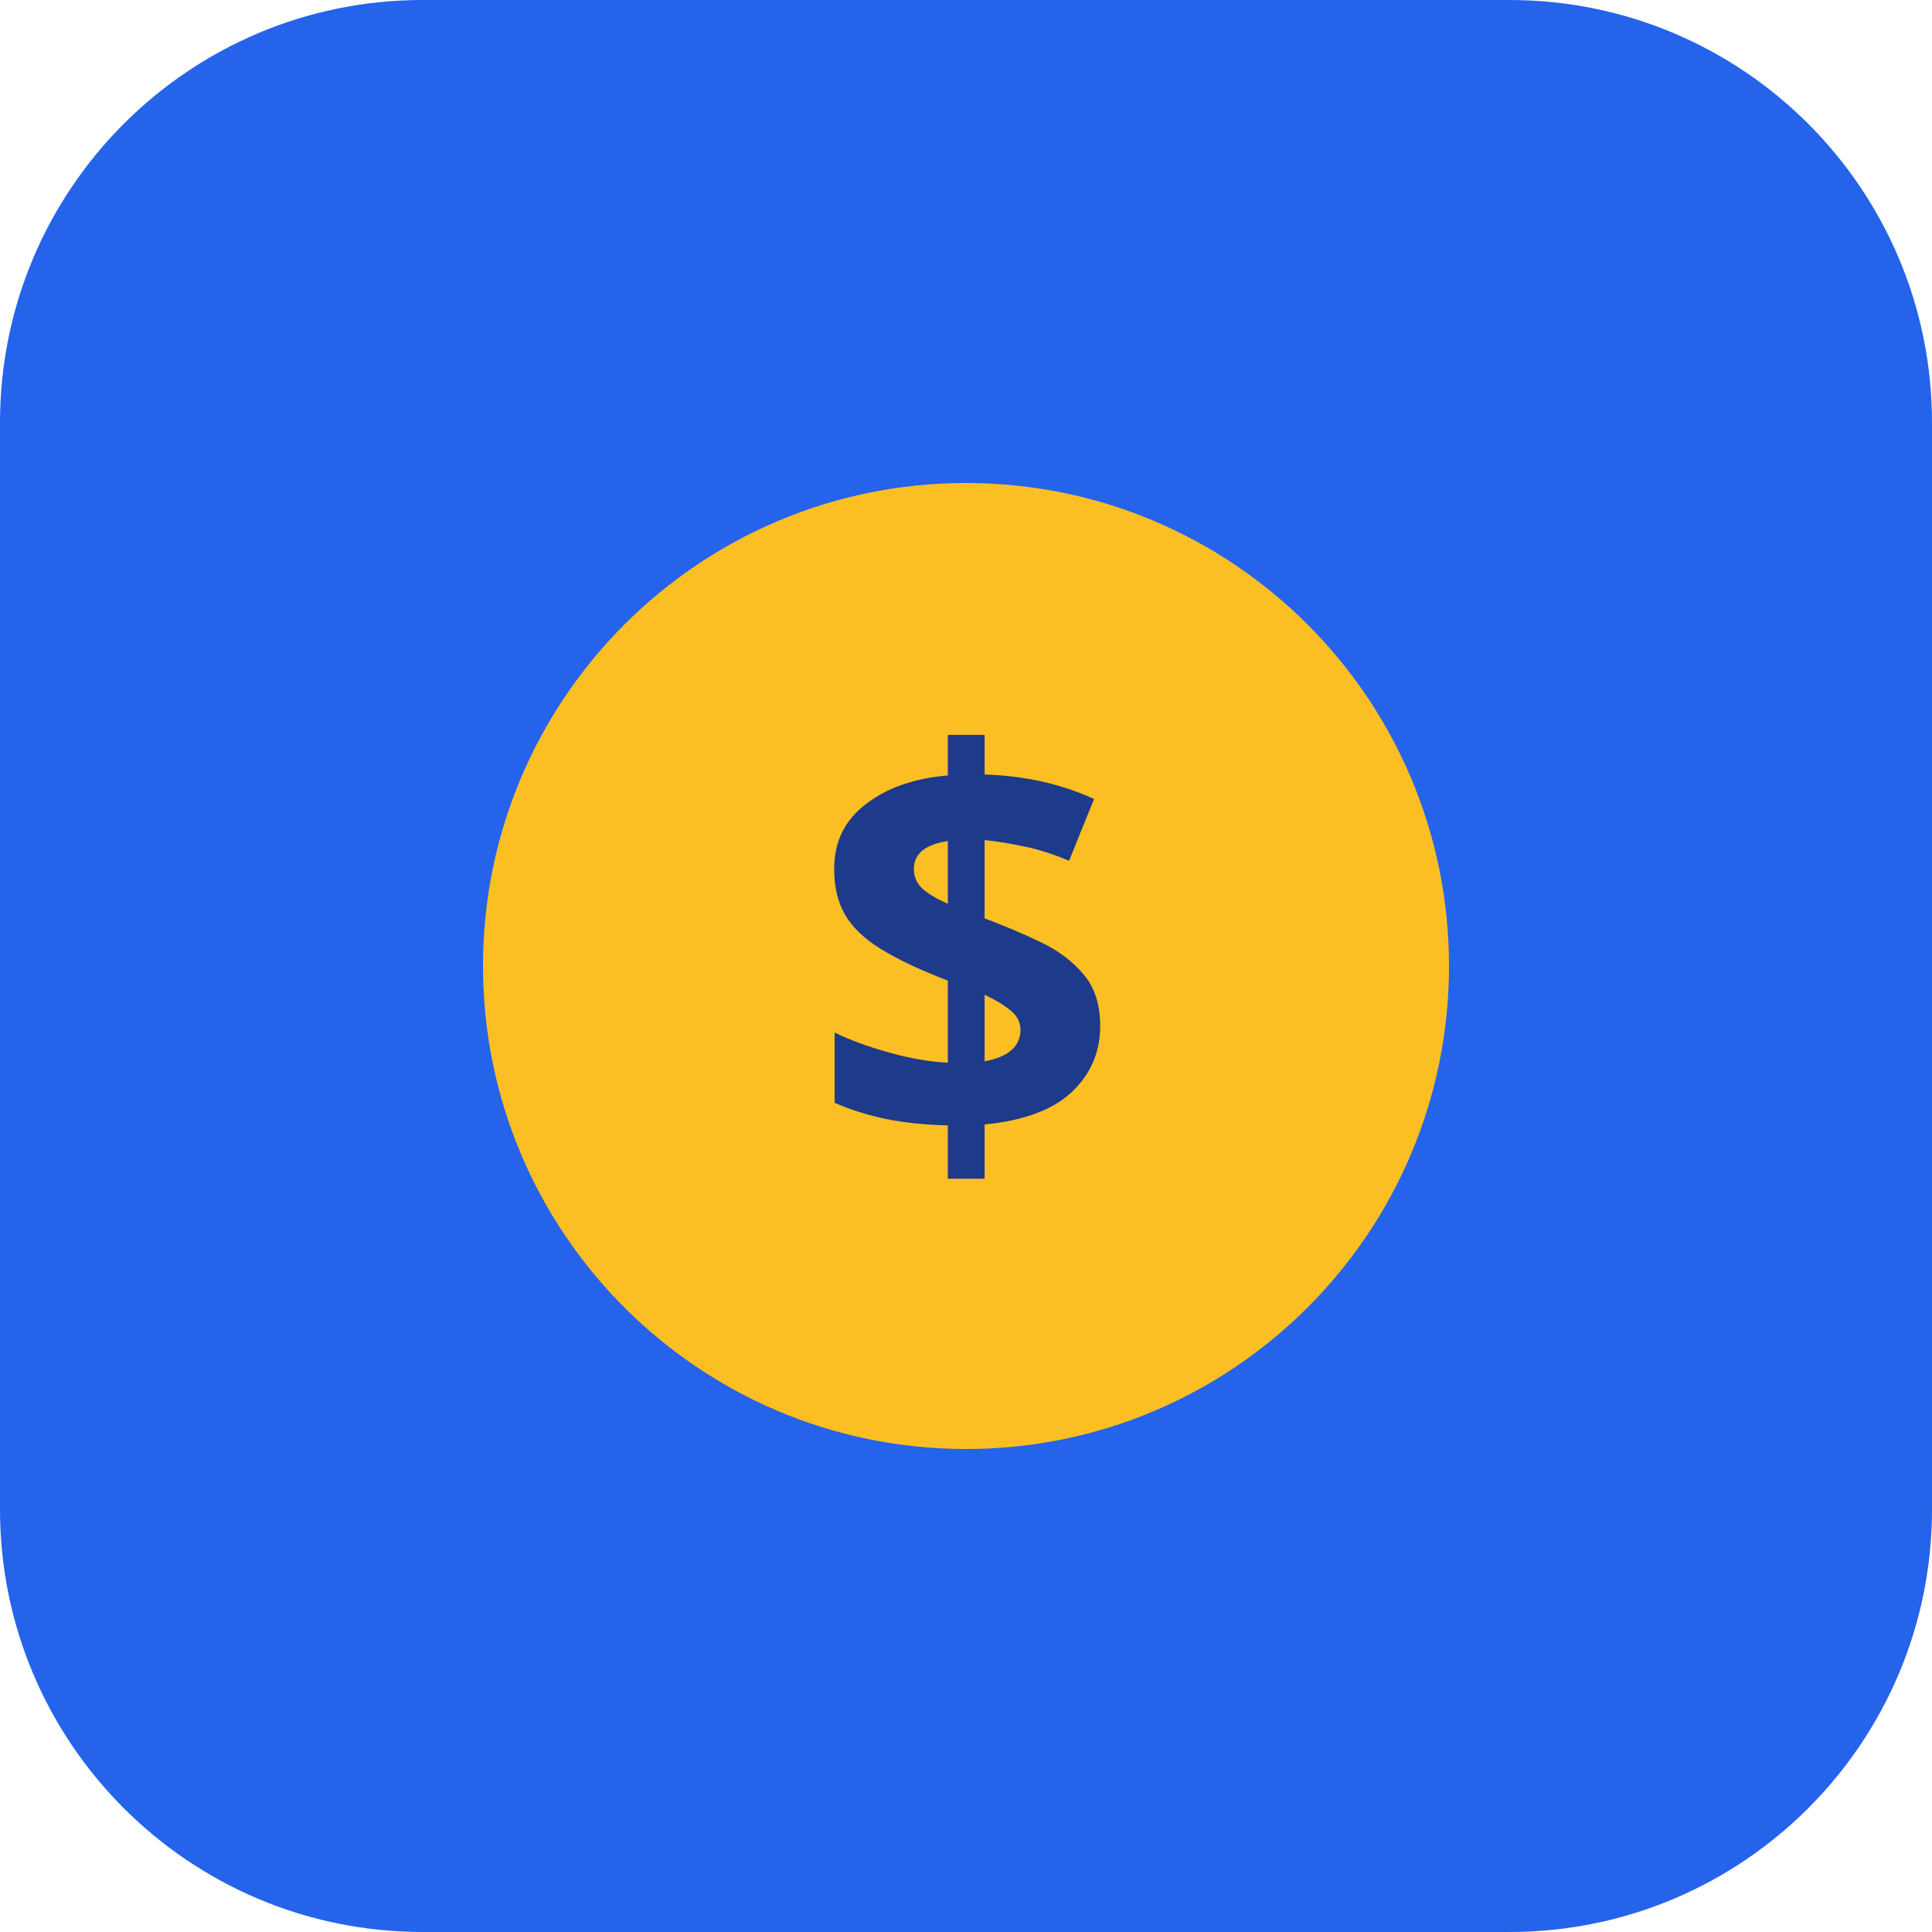
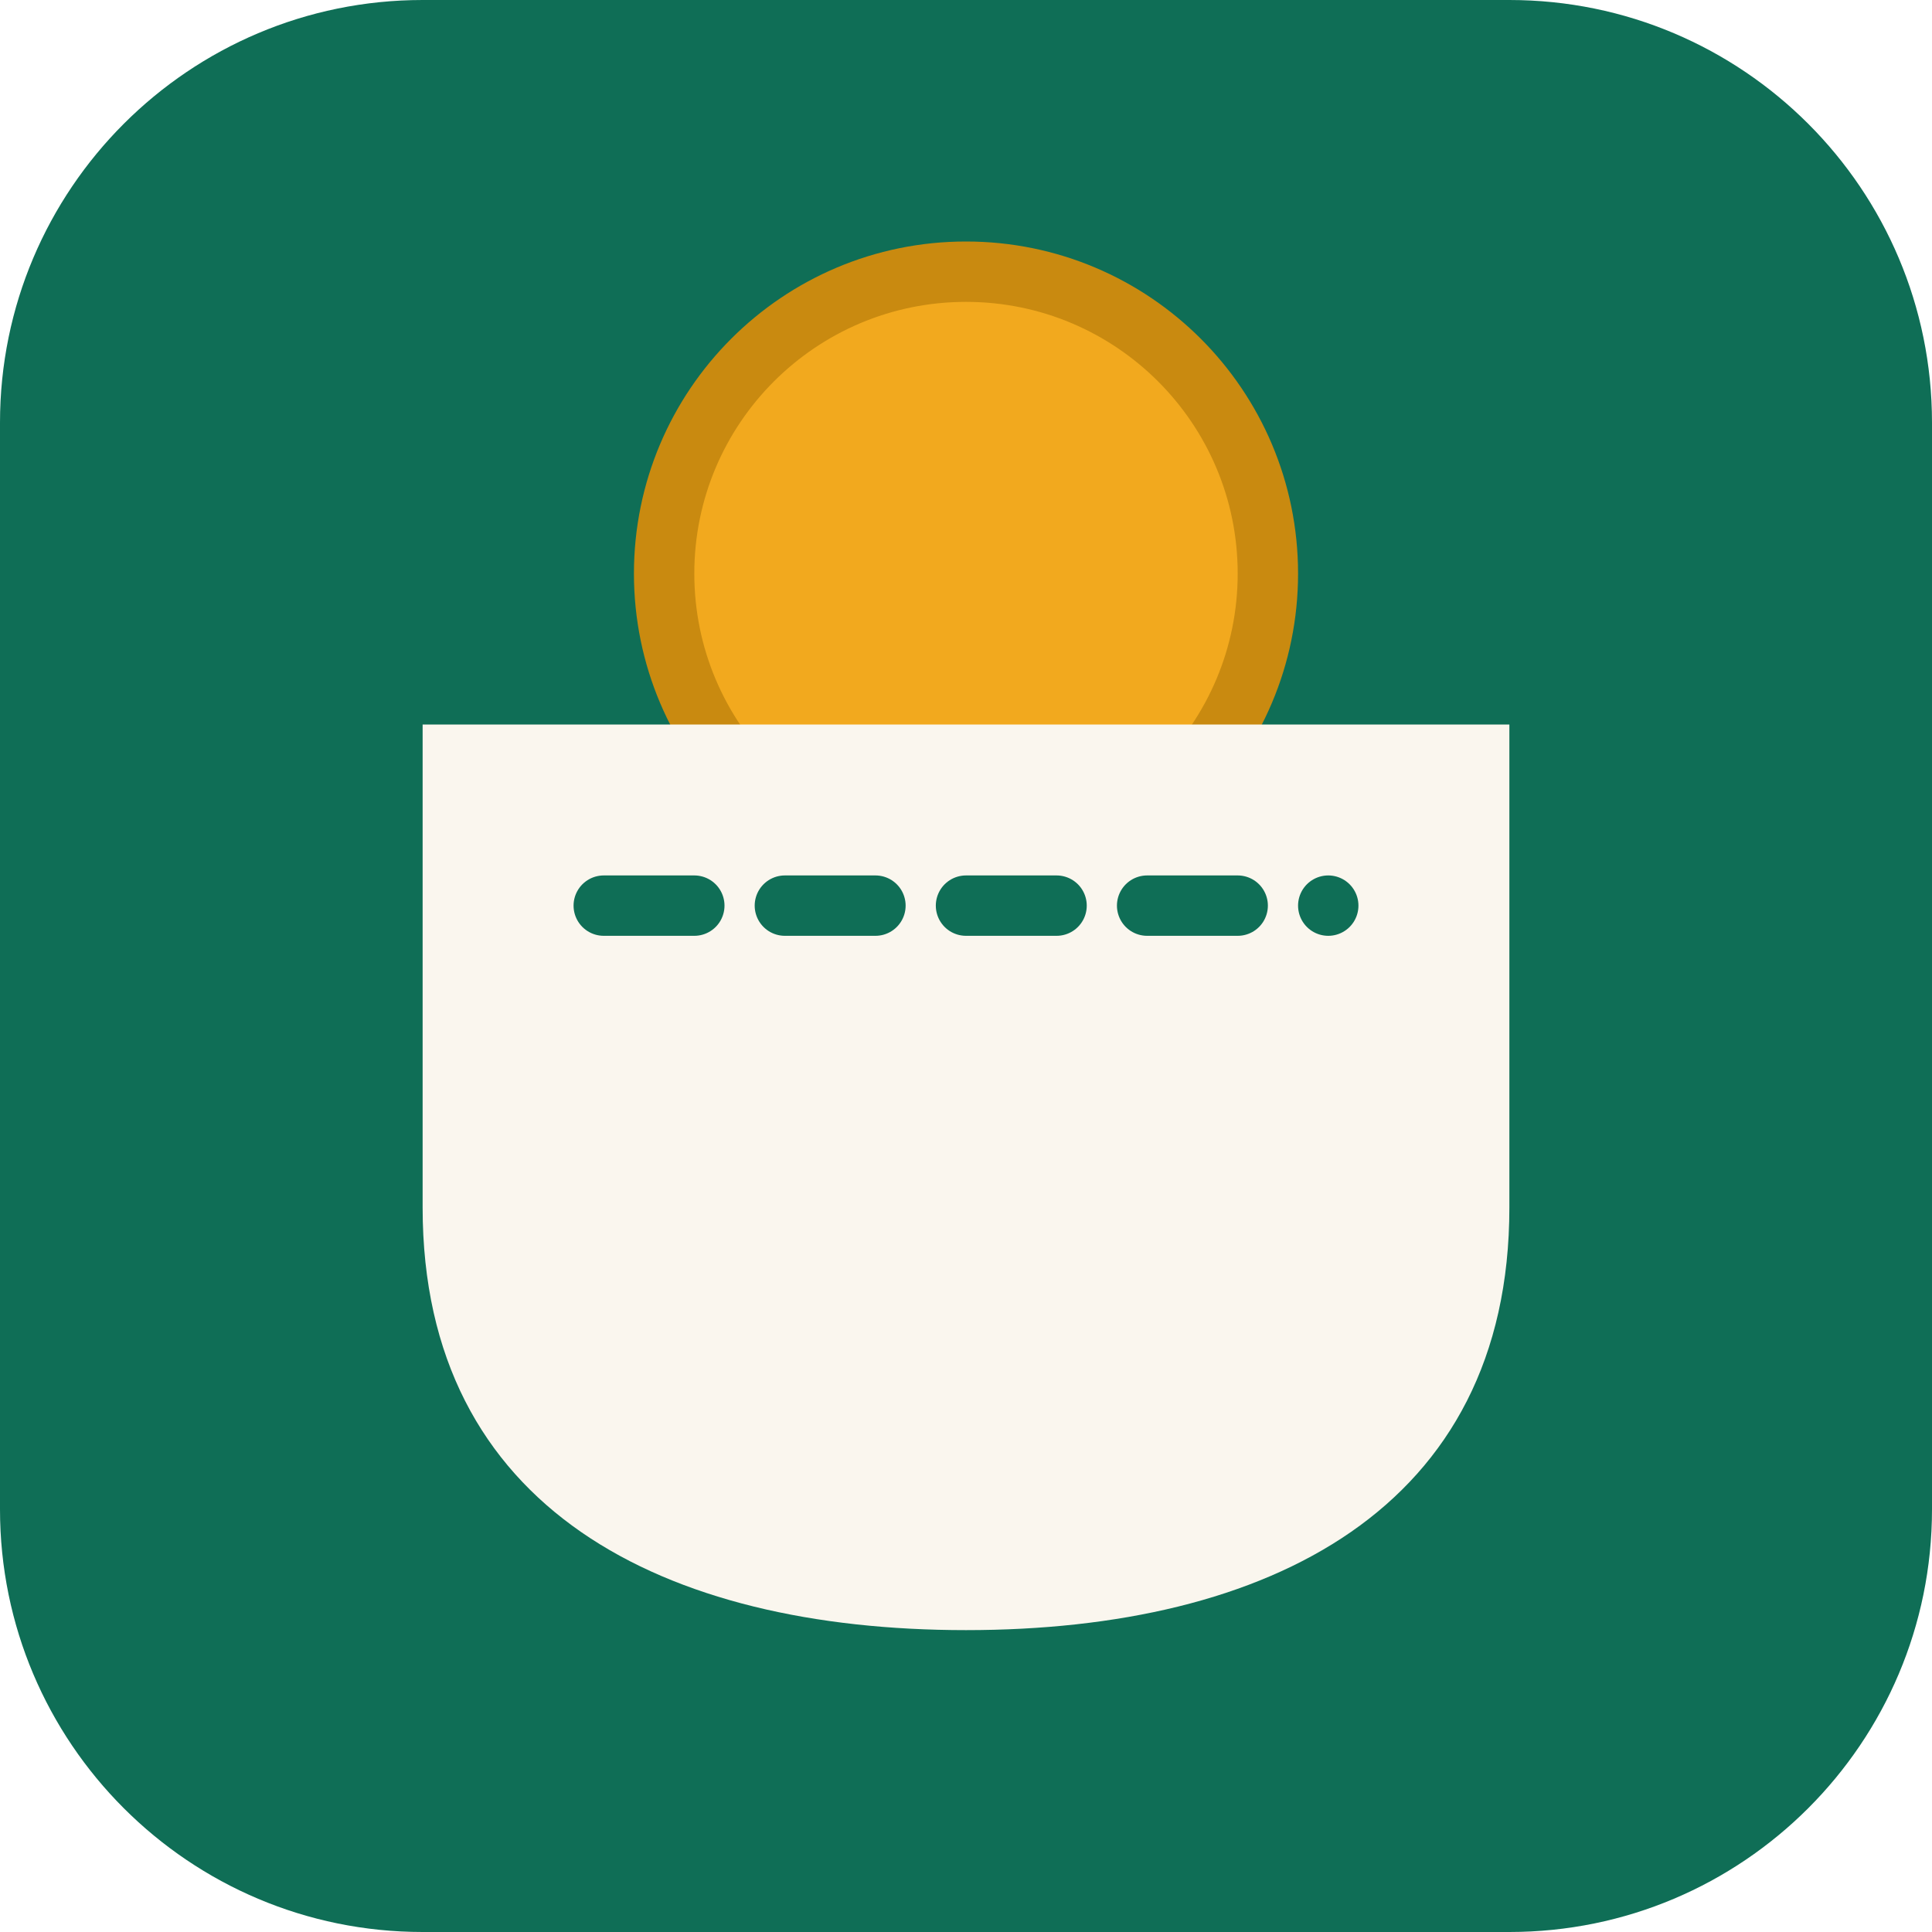
<svg xmlns="http://www.w3.org/2000/svg" viewBox="0 0 64 64">
-   <rect width="64" height="64" rx="14" fill="#2563eb" />
-   <circle cx="32" cy="32" r="16" fill="#fbbf24" />
-   <text x="32" y="38" font-size="18" text-anchor="middle" font-family="sans-serif" font-weight="700" fill="#1e3a8a">$</text>
+   <rect width="64" height="64" rx="14" fill="#0f6e56" />
+   <circle cx="32" cy="19" r="10" fill="#f2a91e" stroke="#c98a10" stroke-width="2" />
+   <path d="M14 24h36v16c0 10-8 14-18 14S14 50 14 40Z" fill="#faf6ee" />
+   <path d="M20 30h24" stroke="#0f6e56" stroke-width="2" stroke-linecap="round" stroke-dasharray="3 3" />
</svg>
